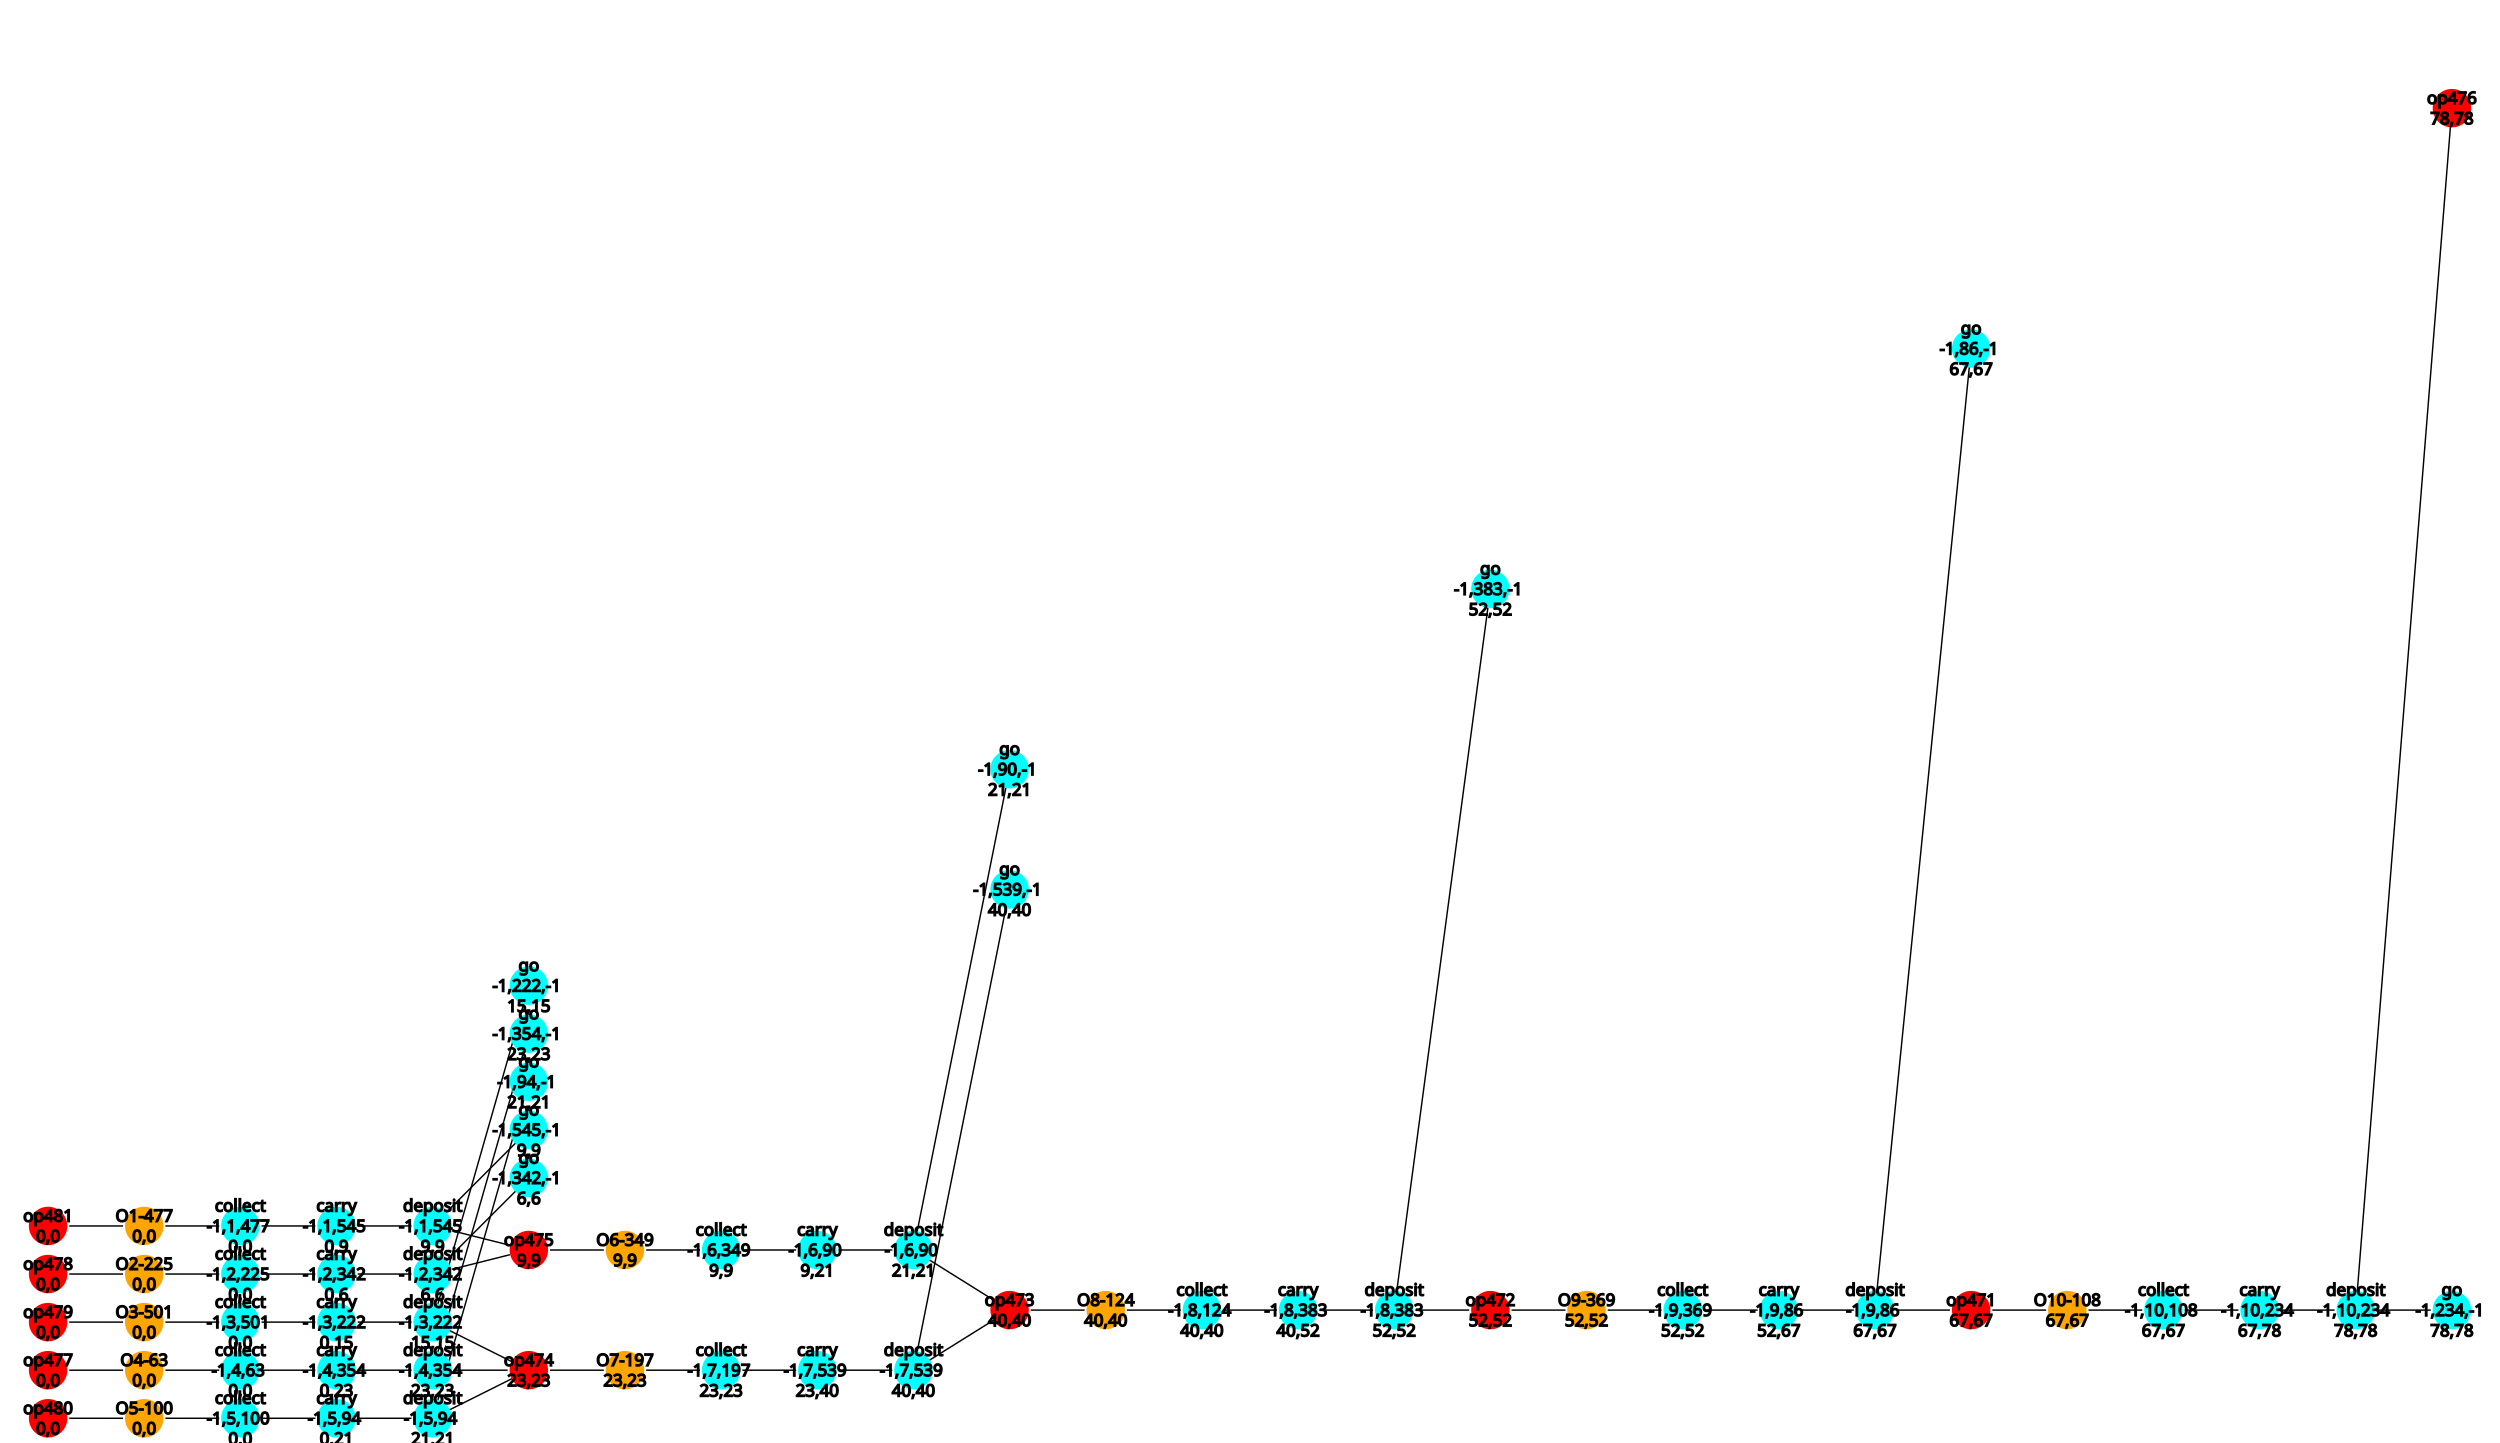
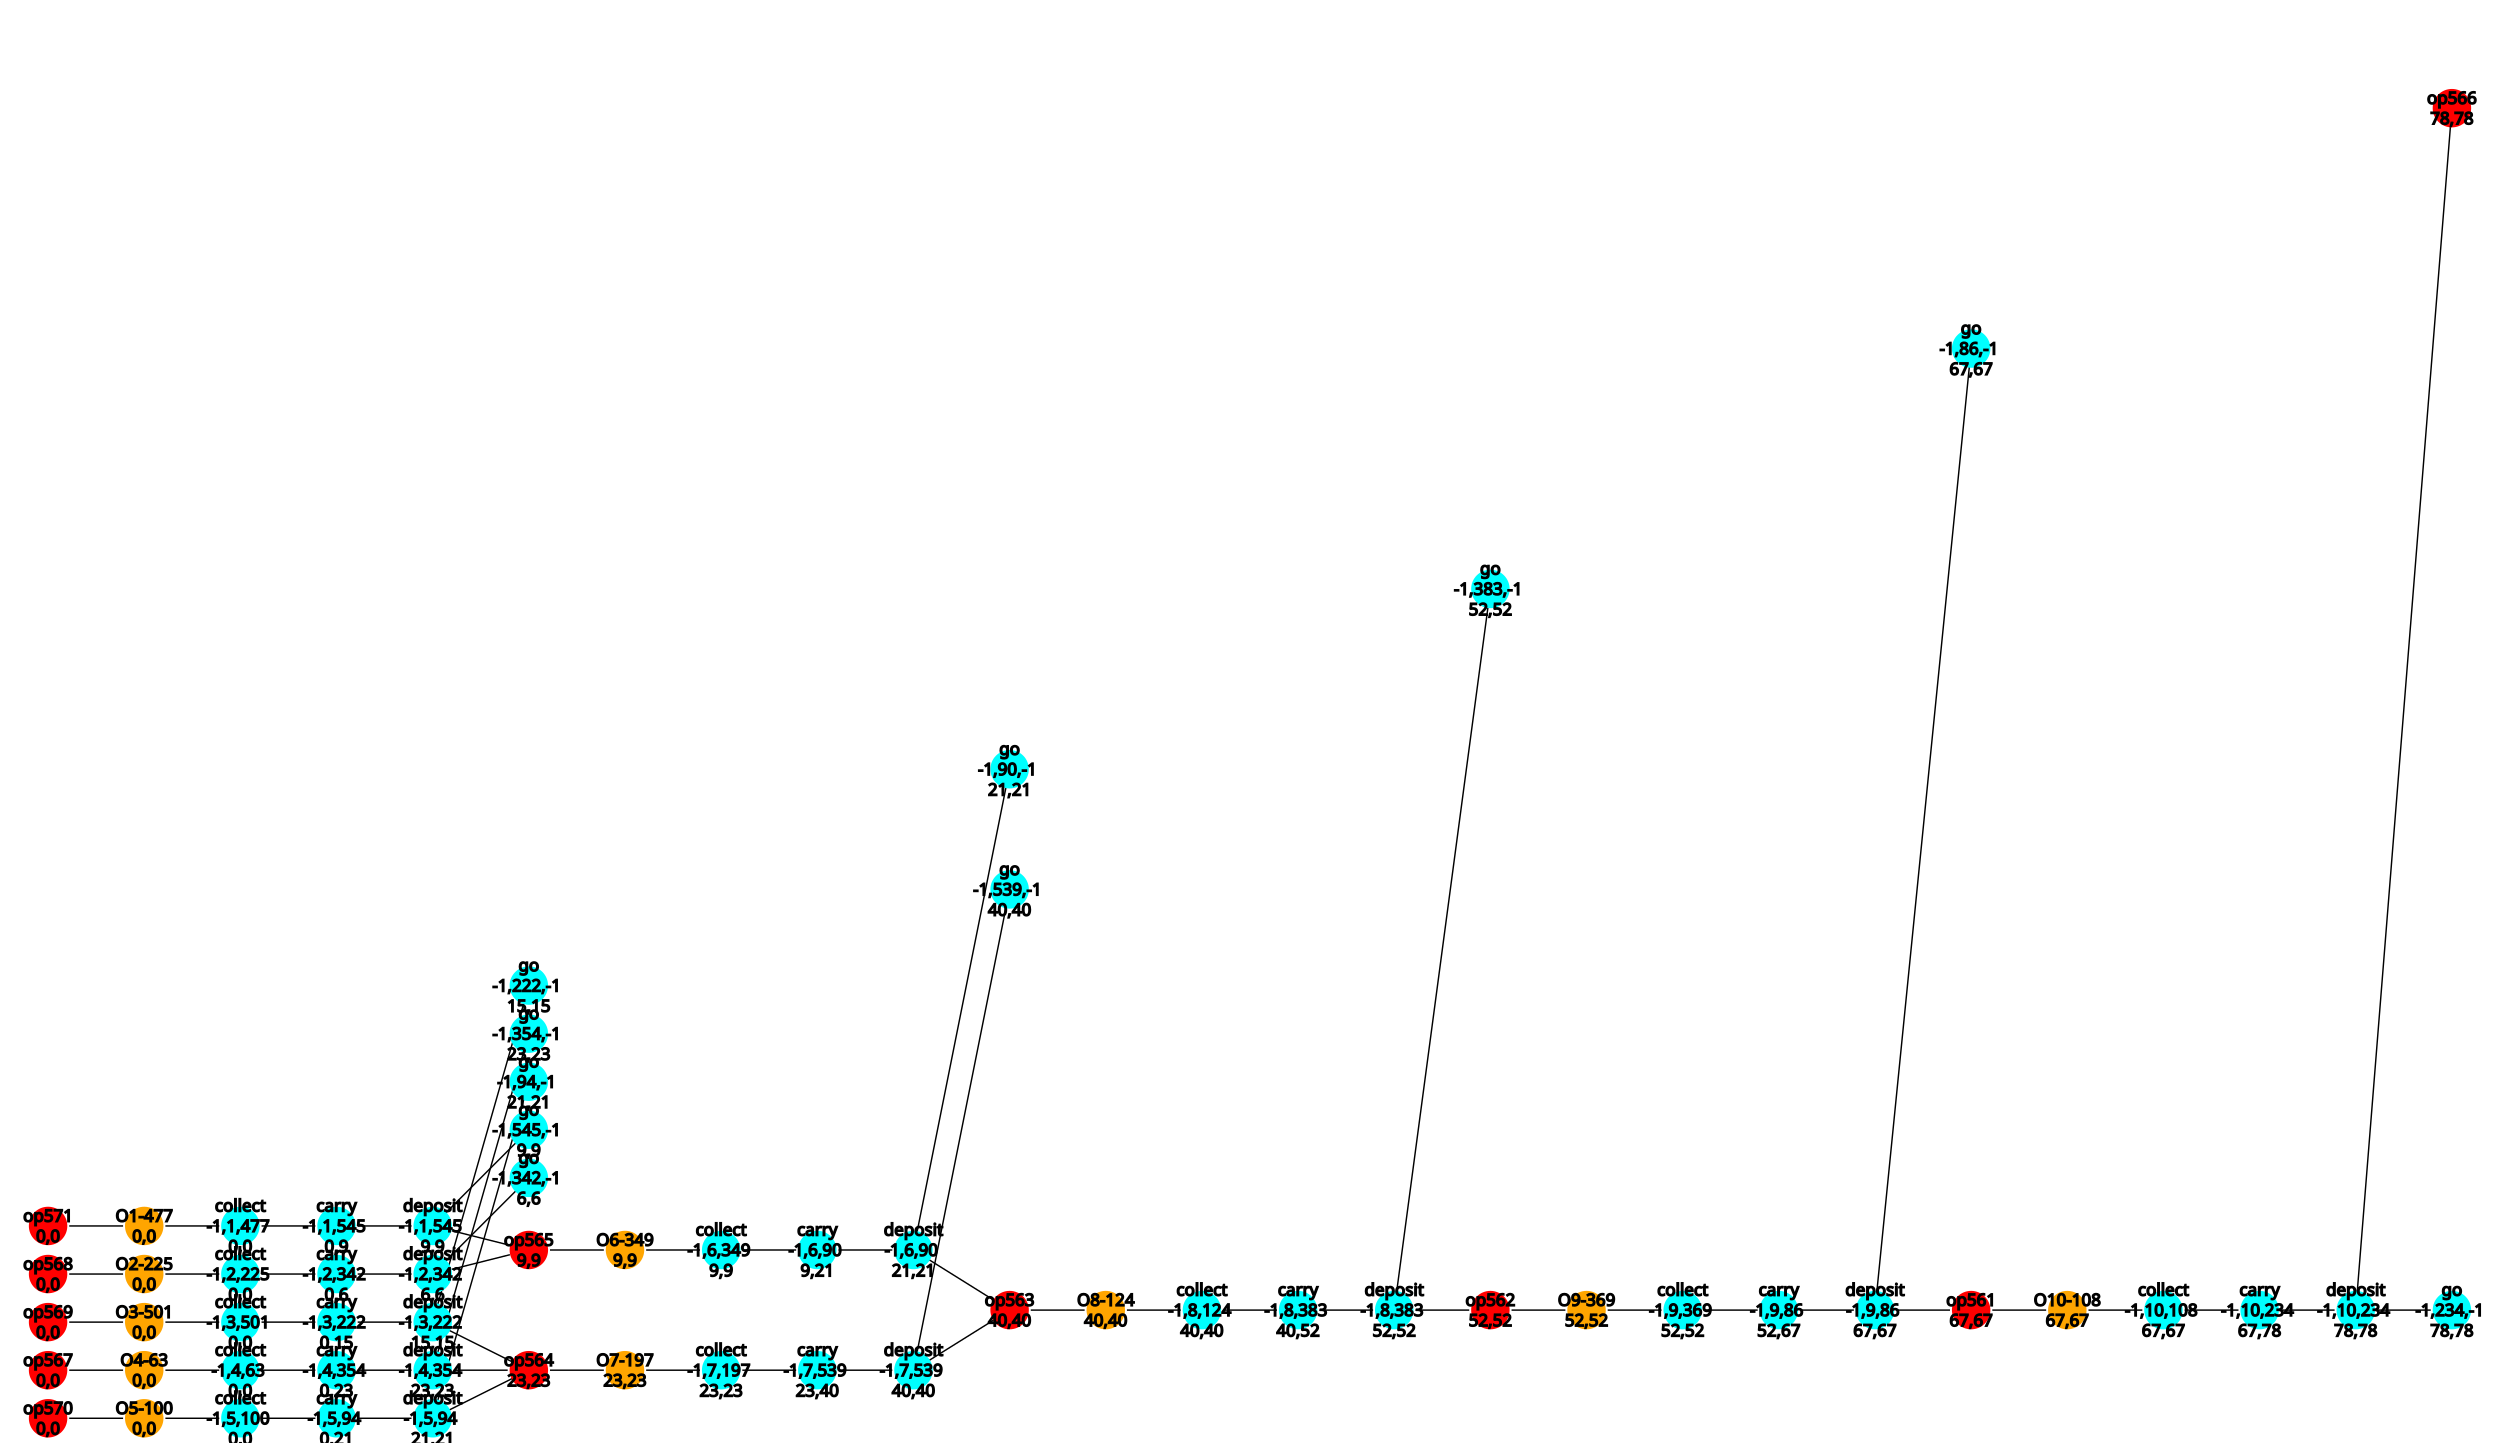
<svg xmlns="http://www.w3.org/2000/svg" version="1.2" width="520mm" height="300mm" viewBox="0 0 520 300" stroke="none" fill="#000000" stroke-width="0.3" font-size="3.88">
  <defs>
    <marker id="arrow" markerWidth="15" markerHeight="7" refX="5" refY="3.5" orient="auto" markerUnits="strokeWidth">
      <path d="M0,0 L15,3.5 L0,7 z" stroke="context-stroke" fill="context-stroke" />
    </marker>
  </defs>
-   <g stroke="#000000" id="img-d9a0444c-1">
+   <g stroke="#000000" id="img-39ac8155-1">
    <g transform="translate(20,255)">
      <path fill="none" d="M-5.6,0 L 5.6 0" class="primitive" />
    </g>
    <g transform="translate(20,295)">
      <path fill="none" d="M-5.6,0 L 5.6 0" class="primitive" />
    </g>
    <g transform="translate(20,275)">
      <path fill="none" d="M-5.6,0 L 5.6 0" class="primitive" />
    </g>
    <g transform="translate(20,265)">
      <path fill="none" d="M-5.6,0 L 5.6 0" class="primitive" />
    </g>
    <g transform="translate(20,285)">
      <path fill="none" d="M-5.6,0 L 5.6 0" class="primitive" />
    </g>
    <g transform="translate(500,272.5)">
      <path fill="none" d="M-5.6,0 L 5.6 0" class="primitive" />
    </g>
    <g transform="translate(500,147.5)">
      <path fill="none" d="M-9.82,122.8 L 9.82 -122.8" class="primitive" />
    </g>
    <g transform="translate(480,272.5)">
      <path fill="none" d="M-5.6,0 L 5.6 0" class="primitive" />
    </g>
    <g transform="translate(460,272.5)">
      <path fill="none" d="M-5.6,0 L 5.6 0" class="primitive" />
    </g>
    <g transform="translate(100,255)">
      <path fill="none" d="M-8.03,8.03 L 8.03 -8.03" class="primitive" />
    </g>
    <g transform="translate(100,262.5)">
      <path fill="none" d="M-6.06,1.52 L 6.06 -1.52" class="primitive" />
    </g>
    <g transform="translate(80,265)">
      <path fill="none" d="M-5.6,0 L 5.6 0" class="primitive" />
    </g>
    <g transform="translate(60,265)">
      <path fill="none" d="M-5.6,0 L 5.6 0" class="primitive" />
    </g>
    <g transform="translate(100,245)">
      <path fill="none" d="M-8.03,8.03 L 8.03 -8.03" class="primitive" />
    </g>
    <g transform="translate(100,257.5)">
      <path fill="none" d="M-6.06,-1.52 L 6.06 1.52" class="primitive" />
    </g>
    <g transform="translate(80,255)">
      <path fill="none" d="M-5.6,0 L 5.6 0" class="primitive" />
    </g>
    <g transform="translate(60,255)">
      <path fill="none" d="M-5.6,0 L 5.6 0" class="primitive" />
    </g>
    <g transform="translate(100,260)">
      <path fill="none" d="M-9.38,32.82 L 9.38 -32.82" class="primitive" />
    </g>
    <g transform="translate(100,290)">
      <path fill="none" d="M-6.89,3.44 L 6.89 -3.44" class="primitive" />
    </g>
    <g transform="translate(80,295)">
      <path fill="none" d="M-5.6,0 L 5.6 0" class="primitive" />
    </g>
    <g transform="translate(60,295)">
      <path fill="none" d="M-5.6,0 L 5.6 0" class="primitive" />
    </g>
    <g transform="translate(100,250)">
      <path fill="none" d="M-9.38,32.82 L 9.38 -32.82" class="primitive" />
    </g>
    <g transform="translate(100,285)">
      <path fill="none" d="M-5.6,0 L 5.6 -0" class="primitive" />
    </g>
    <g transform="translate(80,285)">
      <path fill="none" d="M-5.6,0 L 5.6 0" class="primitive" />
    </g>
    <g transform="translate(60,285)">
      <path fill="none" d="M-5.6,0 L 5.6 0" class="primitive" />
    </g>
    <g transform="translate(100,240)">
      <path fill="none" d="M-9.38,32.82 L 9.38 -32.82" class="primitive" />
    </g>
    <g transform="translate(100,280)">
      <path fill="none" d="M-6.89,-3.44 L 6.89 3.44" class="primitive" />
    </g>
    <g transform="translate(80,275)">
      <path fill="none" d="M-5.6,0 L 5.6 0" class="primitive" />
    </g>
    <g transform="translate(60,275)">
      <path fill="none" d="M-5.6,0 L 5.6 0" class="primitive" />
    </g>
    <g transform="translate(200,235)">
      <path fill="none" d="M-9.56,47.81 L 9.56 -47.81" class="primitive" />
    </g>
    <g transform="translate(200,278.75)">
      <path fill="none" d="M-7.25,4.53 L 7.25 -4.53" class="primitive" />
    </g>
    <g transform="translate(180,285)">
      <path fill="none" d="M-5.6,0 L 5.6 0" class="primitive" />
    </g>
    <g transform="translate(160,285)">
      <path fill="none" d="M-5.6,0 L 5.6 0" class="primitive" />
    </g>
    <g transform="translate(200,210)">
      <path fill="none" d="M-9.56,47.81 L 9.56 -47.81" class="primitive" />
    </g>
    <g transform="translate(200,266.25)">
      <path fill="none" d="M-7.25,-4.53 L 7.25 4.53" class="primitive" />
    </g>
    <g transform="translate(180,260)">
      <path fill="none" d="M-5.6,0 L 5.6 0" class="primitive" />
    </g>
    <g transform="translate(160,260)">
      <path fill="none" d="M-5.6,0 L 5.6 0" class="primitive" />
    </g>
    <g transform="translate(300,197.5)">
      <path fill="none" d="M-9.71,72.8 L 9.71 -72.8" class="primitive" />
    </g>
    <g transform="translate(300,272.5)">
      <path fill="none" d="M-5.6,0 L 5.6 0" class="primitive" />
    </g>
    <g transform="translate(280,272.5)">
      <path fill="none" d="M-5.6,0 L 5.6 0" class="primitive" />
    </g>
    <g transform="translate(260,272.5)">
      <path fill="none" d="M-5.6,0 L 5.6 0" class="primitive" />
    </g>
    <g transform="translate(400,172.5)">
      <path fill="none" d="M-9.78,97.8 L 9.78 -97.8" class="primitive" />
    </g>
    <g transform="translate(400,272.5)">
      <path fill="none" d="M-5.6,0 L 5.6 0" class="primitive" />
    </g>
    <g transform="translate(380,272.5)">
      <path fill="none" d="M-5.6,0 L 5.6 0" class="primitive" />
    </g>
    <g transform="translate(360,272.5)">
      <path fill="none" d="M-5.6,0 L 5.6 0" class="primitive" />
    </g>
    <g transform="translate(440,272.5)">
      <path fill="none" d="M-5.6,0 L 5.6 0" class="primitive" />
    </g>
    <g transform="translate(340,272.5)">
      <path fill="none" d="M-5.6,0 L 5.6 0" class="primitive" />
    </g>
    <g transform="translate(240,272.5)">
      <path fill="none" d="M-5.6,0 L 5.6 0" class="primitive" />
    </g>
    <g transform="translate(140,285)">
      <path fill="none" d="M-5.6,0 L 5.6 0" class="primitive" />
    </g>
    <g transform="translate(140,260)">
      <path fill="none" d="M-5.6,0 L 5.6 0" class="primitive" />
    </g>
    <g transform="translate(40,295)">
      <path fill="none" d="M-5.6,0 L 5.6 0" class="primitive" />
    </g>
    <g transform="translate(40,285)">
      <path fill="none" d="M-5.6,0 L 5.6 0" class="primitive" />
    </g>
    <g transform="translate(40,275)">
      <path fill="none" d="M-5.6,0 L 5.6 0" class="primitive" />
    </g>
    <g transform="translate(40,265)">
      <path fill="none" d="M-5.6,0 L 5.6 0" class="primitive" />
    </g>
    <g transform="translate(40,255)">
      <path fill="none" d="M-5.6,0 L 5.6 0" class="primitive" />
    </g>
    <g transform="translate(120,260)">
      <path fill="none" d="M-5.6,0 L 5.6 0" class="primitive" />
    </g>
    <g transform="translate(120,285)">
      <path fill="none" d="M-5.6,0 L 5.6 0" class="primitive" />
    </g>
    <g transform="translate(220,272.5)">
      <path fill="none" d="M-5.6,0 L 5.6 0" class="primitive" />
    </g>
    <g transform="translate(320,272.5)">
      <path fill="none" d="M-5.6,0 L 5.6 0" class="primitive" />
    </g>
    <g transform="translate(420,272.5)">
      <path fill="none" d="M-5.6,0 L 5.6 0" class="primitive" />
    </g>
  </g>
-   <g fill="#FF0000" id="img-d9a0444c-2">
+   <g fill="#FF0000" id="img-39ac8155-2">
    <g transform="translate(10,255)">
      <circle cx="0" cy="0" r="4" class="primitive" />
    </g>
  </g>
-   <g fill="#FF0000" id="img-d9a0444c-3">
+   <g fill="#FF0000" id="img-39ac8155-3">
    <g transform="translate(10,295)">
      <circle cx="0" cy="0" r="4" class="primitive" />
    </g>
  </g>
-   <g fill="#FF0000" id="img-d9a0444c-4">
+   <g fill="#FF0000" id="img-39ac8155-4">
    <g transform="translate(10,275)">
      <circle cx="0" cy="0" r="4" class="primitive" />
    </g>
  </g>
-   <g fill="#FF0000" id="img-d9a0444c-5">
+   <g fill="#FF0000" id="img-39ac8155-5">
    <g transform="translate(10,265)">
      <circle cx="0" cy="0" r="4" class="primitive" />
    </g>
  </g>
-   <g fill="#FF0000" id="img-d9a0444c-6">
+   <g fill="#FF0000" id="img-39ac8155-6">
    <g transform="translate(10,285)">
      <circle cx="0" cy="0" r="4" class="primitive" />
    </g>
  </g>
-   <g fill="#00FFFF" id="img-d9a0444c-7">
+   <g fill="#00FFFF" id="img-39ac8155-7">
    <g transform="translate(510,272.5)">
      <circle cx="0" cy="0" r="4" class="primitive" />
    </g>
  </g>
-   <g fill="#00FFFF" id="img-d9a0444c-8">
+   <g fill="#00FFFF" id="img-39ac8155-8">
    <g transform="translate(490,272.5)">
      <circle cx="0" cy="0" r="4" class="primitive" />
    </g>
  </g>
-   <g fill="#00FFFF" id="img-d9a0444c-9">
+   <g fill="#00FFFF" id="img-39ac8155-9">
    <g transform="translate(470,272.5)">
      <circle cx="0" cy="0" r="4" class="primitive" />
    </g>
  </g>
-   <g fill="#00FFFF" id="img-d9a0444c-10">
+   <g fill="#00FFFF" id="img-39ac8155-10">
    <g transform="translate(450,272.5)">
      <circle cx="0" cy="0" r="4" class="primitive" />
    </g>
  </g>
-   <g fill="#00FFFF" id="img-d9a0444c-11">
+   <g fill="#00FFFF" id="img-39ac8155-11">
    <g transform="translate(110,245)">
      <circle cx="0" cy="0" r="4" class="primitive" />
    </g>
  </g>
-   <g fill="#00FFFF" id="img-d9a0444c-12">
+   <g fill="#00FFFF" id="img-39ac8155-12">
    <g transform="translate(90,265)">
      <circle cx="0" cy="0" r="4" class="primitive" />
    </g>
  </g>
-   <g fill="#00FFFF" id="img-d9a0444c-13">
+   <g fill="#00FFFF" id="img-39ac8155-13">
    <g transform="translate(70,265)">
      <circle cx="0" cy="0" r="4" class="primitive" />
    </g>
  </g>
-   <g fill="#00FFFF" id="img-d9a0444c-14">
+   <g fill="#00FFFF" id="img-39ac8155-14">
    <g transform="translate(50,265)">
      <circle cx="0" cy="0" r="4" class="primitive" />
    </g>
  </g>
-   <g fill="#00FFFF" id="img-d9a0444c-15">
+   <g fill="#00FFFF" id="img-39ac8155-15">
    <g transform="translate(110,235)">
      <circle cx="0" cy="0" r="4" class="primitive" />
    </g>
  </g>
-   <g fill="#00FFFF" id="img-d9a0444c-16">
+   <g fill="#00FFFF" id="img-39ac8155-16">
    <g transform="translate(90,255)">
      <circle cx="0" cy="0" r="4" class="primitive" />
    </g>
  </g>
-   <g fill="#00FFFF" id="img-d9a0444c-17">
+   <g fill="#00FFFF" id="img-39ac8155-17">
    <g transform="translate(70,255)">
      <circle cx="0" cy="0" r="4" class="primitive" />
    </g>
  </g>
-   <g fill="#00FFFF" id="img-d9a0444c-18">
+   <g fill="#00FFFF" id="img-39ac8155-18">
    <g transform="translate(50,255)">
      <circle cx="0" cy="0" r="4" class="primitive" />
    </g>
  </g>
-   <g fill="#00FFFF" id="img-d9a0444c-19">
+   <g fill="#00FFFF" id="img-39ac8155-19">
    <g transform="translate(110,225)">
      <circle cx="0" cy="0" r="4" class="primitive" />
    </g>
  </g>
-   <g fill="#00FFFF" id="img-d9a0444c-20">
+   <g fill="#00FFFF" id="img-39ac8155-20">
    <g transform="translate(90,295)">
      <circle cx="0" cy="0" r="4" class="primitive" />
    </g>
  </g>
-   <g fill="#00FFFF" id="img-d9a0444c-21">
+   <g fill="#00FFFF" id="img-39ac8155-21">
    <g transform="translate(70,295)">
      <circle cx="0" cy="0" r="4" class="primitive" />
    </g>
  </g>
-   <g fill="#00FFFF" id="img-d9a0444c-22">
+   <g fill="#00FFFF" id="img-39ac8155-22">
    <g transform="translate(50,295)">
      <circle cx="0" cy="0" r="4" class="primitive" />
    </g>
  </g>
-   <g fill="#00FFFF" id="img-d9a0444c-23">
+   <g fill="#00FFFF" id="img-39ac8155-23">
    <g transform="translate(110,215)">
      <circle cx="0" cy="0" r="4" class="primitive" />
    </g>
  </g>
-   <g fill="#00FFFF" id="img-d9a0444c-24">
+   <g fill="#00FFFF" id="img-39ac8155-24">
    <g transform="translate(90,285)">
      <circle cx="0" cy="0" r="4" class="primitive" />
    </g>
  </g>
-   <g fill="#00FFFF" id="img-d9a0444c-25">
+   <g fill="#00FFFF" id="img-39ac8155-25">
    <g transform="translate(70,285)">
      <circle cx="0" cy="0" r="4" class="primitive" />
    </g>
  </g>
-   <g fill="#00FFFF" id="img-d9a0444c-26">
+   <g fill="#00FFFF" id="img-39ac8155-26">
    <g transform="translate(50,285)">
      <circle cx="0" cy="0" r="4" class="primitive" />
    </g>
  </g>
-   <g fill="#00FFFF" id="img-d9a0444c-27">
+   <g fill="#00FFFF" id="img-39ac8155-27">
    <g transform="translate(110,205)">
      <circle cx="0" cy="0" r="4" class="primitive" />
    </g>
  </g>
-   <g fill="#00FFFF" id="img-d9a0444c-28">
+   <g fill="#00FFFF" id="img-39ac8155-28">
    <g transform="translate(90,275)">
      <circle cx="0" cy="0" r="4" class="primitive" />
    </g>
  </g>
-   <g fill="#00FFFF" id="img-d9a0444c-29">
+   <g fill="#00FFFF" id="img-39ac8155-29">
    <g transform="translate(70,275)">
      <circle cx="0" cy="0" r="4" class="primitive" />
    </g>
  </g>
-   <g fill="#00FFFF" id="img-d9a0444c-30">
+   <g fill="#00FFFF" id="img-39ac8155-30">
    <g transform="translate(50,275)">
      <circle cx="0" cy="0" r="4" class="primitive" />
    </g>
  </g>
-   <g fill="#00FFFF" id="img-d9a0444c-31">
+   <g fill="#00FFFF" id="img-39ac8155-31">
    <g transform="translate(210,185)">
      <circle cx="0" cy="0" r="4" class="primitive" />
    </g>
  </g>
-   <g fill="#00FFFF" id="img-d9a0444c-32">
+   <g fill="#00FFFF" id="img-39ac8155-32">
    <g transform="translate(190,285)">
      <circle cx="0" cy="0" r="4" class="primitive" />
    </g>
  </g>
-   <g fill="#00FFFF" id="img-d9a0444c-33">
+   <g fill="#00FFFF" id="img-39ac8155-33">
    <g transform="translate(170,285)">
      <circle cx="0" cy="0" r="4" class="primitive" />
    </g>
  </g>
-   <g fill="#00FFFF" id="img-d9a0444c-34">
+   <g fill="#00FFFF" id="img-39ac8155-34">
    <g transform="translate(150,285)">
      <circle cx="0" cy="0" r="4" class="primitive" />
    </g>
  </g>
-   <g fill="#00FFFF" id="img-d9a0444c-35">
+   <g fill="#00FFFF" id="img-39ac8155-35">
    <g transform="translate(210,160)">
      <circle cx="0" cy="0" r="4" class="primitive" />
    </g>
  </g>
-   <g fill="#00FFFF" id="img-d9a0444c-36">
+   <g fill="#00FFFF" id="img-39ac8155-36">
    <g transform="translate(190,260)">
      <circle cx="0" cy="0" r="4" class="primitive" />
    </g>
  </g>
-   <g fill="#00FFFF" id="img-d9a0444c-37">
+   <g fill="#00FFFF" id="img-39ac8155-37">
    <g transform="translate(170,260)">
      <circle cx="0" cy="0" r="4" class="primitive" />
    </g>
  </g>
-   <g fill="#00FFFF" id="img-d9a0444c-38">
+   <g fill="#00FFFF" id="img-39ac8155-38">
    <g transform="translate(150,260)">
      <circle cx="0" cy="0" r="4" class="primitive" />
    </g>
  </g>
-   <g fill="#00FFFF" id="img-d9a0444c-39">
+   <g fill="#00FFFF" id="img-39ac8155-39">
    <g transform="translate(310,122.5)">
      <circle cx="0" cy="0" r="4" class="primitive" />
    </g>
  </g>
-   <g fill="#00FFFF" id="img-d9a0444c-40">
+   <g fill="#00FFFF" id="img-39ac8155-40">
    <g transform="translate(290,272.5)">
      <circle cx="0" cy="0" r="4" class="primitive" />
    </g>
  </g>
-   <g fill="#00FFFF" id="img-d9a0444c-41">
+   <g fill="#00FFFF" id="img-39ac8155-41">
    <g transform="translate(270,272.5)">
      <circle cx="0" cy="0" r="4" class="primitive" />
    </g>
  </g>
-   <g fill="#00FFFF" id="img-d9a0444c-42">
+   <g fill="#00FFFF" id="img-39ac8155-42">
    <g transform="translate(250,272.5)">
      <circle cx="0" cy="0" r="4" class="primitive" />
    </g>
  </g>
-   <g fill="#00FFFF" id="img-d9a0444c-43">
+   <g fill="#00FFFF" id="img-39ac8155-43">
    <g transform="translate(410,72.5)">
      <circle cx="0" cy="0" r="4" class="primitive" />
    </g>
  </g>
-   <g fill="#00FFFF" id="img-d9a0444c-44">
+   <g fill="#00FFFF" id="img-39ac8155-44">
    <g transform="translate(390,272.5)">
      <circle cx="0" cy="0" r="4" class="primitive" />
    </g>
  </g>
-   <g fill="#00FFFF" id="img-d9a0444c-45">
+   <g fill="#00FFFF" id="img-39ac8155-45">
    <g transform="translate(370,272.5)">
      <circle cx="0" cy="0" r="4" class="primitive" />
    </g>
  </g>
-   <g fill="#00FFFF" id="img-d9a0444c-46">
+   <g fill="#00FFFF" id="img-39ac8155-46">
    <g transform="translate(350,272.5)">
      <circle cx="0" cy="0" r="4" class="primitive" />
    </g>
  </g>
-   <g fill="#FFA500" id="img-d9a0444c-47">
+   <g fill="#FFA500" id="img-39ac8155-47">
    <g transform="translate(430,272.5)">
      <circle cx="0" cy="0" r="4" class="primitive" />
    </g>
  </g>
-   <g fill="#FFA500" id="img-d9a0444c-48">
+   <g fill="#FFA500" id="img-39ac8155-48">
    <g transform="translate(330,272.5)">
      <circle cx="0" cy="0" r="4" class="primitive" />
    </g>
  </g>
-   <g fill="#FFA500" id="img-d9a0444c-49">
+   <g fill="#FFA500" id="img-39ac8155-49">
    <g transform="translate(230,272.5)">
      <circle cx="0" cy="0" r="4" class="primitive" />
    </g>
  </g>
-   <g fill="#FFA500" id="img-d9a0444c-50">
+   <g fill="#FFA500" id="img-39ac8155-50">
    <g transform="translate(130,285)">
      <circle cx="0" cy="0" r="4" class="primitive" />
    </g>
  </g>
-   <g fill="#FFA500" id="img-d9a0444c-51">
+   <g fill="#FFA500" id="img-39ac8155-51">
    <g transform="translate(130,260)">
      <circle cx="0" cy="0" r="4" class="primitive" />
    </g>
  </g>
-   <g fill="#FFA500" id="img-d9a0444c-52">
+   <g fill="#FFA500" id="img-39ac8155-52">
    <g transform="translate(30,295)">
      <circle cx="0" cy="0" r="4" class="primitive" />
    </g>
  </g>
-   <g fill="#FFA500" id="img-d9a0444c-53">
+   <g fill="#FFA500" id="img-39ac8155-53">
    <g transform="translate(30,285)">
      <circle cx="0" cy="0" r="4" class="primitive" />
    </g>
  </g>
-   <g fill="#FFA500" id="img-d9a0444c-54">
+   <g fill="#FFA500" id="img-39ac8155-54">
    <g transform="translate(30,275)">
      <circle cx="0" cy="0" r="4" class="primitive" />
    </g>
  </g>
-   <g fill="#FFA500" id="img-d9a0444c-55">
+   <g fill="#FFA500" id="img-39ac8155-55">
    <g transform="translate(30,265)">
      <circle cx="0" cy="0" r="4" class="primitive" />
    </g>
  </g>
-   <g fill="#FFA500" id="img-d9a0444c-56">
+   <g fill="#FFA500" id="img-39ac8155-56">
    <g transform="translate(30,255)">
      <circle cx="0" cy="0" r="4" class="primitive" />
    </g>
  </g>
-   <g fill="#FF0000" id="img-d9a0444c-57">
+   <g fill="#FF0000" id="img-39ac8155-57">
    <g transform="translate(510,22.5)">
      <circle cx="0" cy="0" r="4" class="primitive" />
    </g>
  </g>
-   <g fill="#FF0000" id="img-d9a0444c-58">
+   <g fill="#FF0000" id="img-39ac8155-58">
    <g transform="translate(110,260)">
      <circle cx="0" cy="0" r="4" class="primitive" />
    </g>
  </g>
-   <g fill="#FF0000" id="img-d9a0444c-59">
+   <g fill="#FF0000" id="img-39ac8155-59">
    <g transform="translate(110,285)">
      <circle cx="0" cy="0" r="4" class="primitive" />
    </g>
  </g>
-   <g fill="#FF0000" id="img-d9a0444c-60">
+   <g fill="#FF0000" id="img-39ac8155-60">
    <g transform="translate(210,272.5)">
      <circle cx="0" cy="0" r="4" class="primitive" />
    </g>
  </g>
-   <g fill="#FF0000" id="img-d9a0444c-61">
+   <g fill="#FF0000" id="img-39ac8155-61">
    <g transform="translate(310,272.5)">
      <circle cx="0" cy="0" r="4" class="primitive" />
    </g>
  </g>
-   <g fill="#FF0000" id="img-d9a0444c-62">
+   <g fill="#FF0000" id="img-39ac8155-62">
    <g transform="translate(410,272.5)">
      <circle cx="0" cy="0" r="4" class="primitive" />
    </g>
  </g>
-   <g font-family="futura" font-size="3.53" stroke="#000000" id="img-d9a0444c-63">
+   <g font-family="futura" font-size="3.53" stroke="#000000" id="img-39ac8155-63">
    <g transform="translate(10,255)">
      <g class="primitive">
-         <text text-anchor="middle" dy="-0.25em">op481<tspan x="0" dy="1.2em">0,0</tspan>
+         <text text-anchor="middle" dy="-0.25em">op571<tspan x="0" dy="1.2em">0,0</tspan>
        </text>
      </g>
    </g>
    <g transform="translate(10,295)">
      <g class="primitive">
-         <text text-anchor="middle" dy="-0.25em">op480<tspan x="0" dy="1.2em">0,0</tspan>
+         <text text-anchor="middle" dy="-0.25em">op570<tspan x="0" dy="1.2em">0,0</tspan>
        </text>
      </g>
    </g>
    <g transform="translate(10,275)">
      <g class="primitive">
-         <text text-anchor="middle" dy="-0.25em">op479<tspan x="0" dy="1.2em">0,0</tspan>
+         <text text-anchor="middle" dy="-0.25em">op569<tspan x="0" dy="1.2em">0,0</tspan>
        </text>
      </g>
    </g>
    <g transform="translate(10,265)">
      <g class="primitive">
-         <text text-anchor="middle" dy="-0.25em">op478<tspan x="0" dy="1.2em">0,0</tspan>
+         <text text-anchor="middle" dy="-0.25em">op568<tspan x="0" dy="1.2em">0,0</tspan>
        </text>
      </g>
    </g>
    <g transform="translate(10,285)">
      <g class="primitive">
-         <text text-anchor="middle" dy="-0.25em">op477<tspan x="0" dy="1.2em">0,0</tspan>
+         <text text-anchor="middle" dy="-0.25em">op567<tspan x="0" dy="1.2em">0,0</tspan>
        </text>
      </g>
    </g>
    <g transform="translate(510,272.5)">
      <g class="primitive">
        <text text-anchor="middle" dy="-0.85em">go<tspan x="0" dy="1.2em">-1,234,-1</tspan>
          <tspan x="0" dy="1.2em">78,78</tspan>
        </text>
      </g>
    </g>
    <g transform="translate(490,272.5)">
      <g class="primitive">
        <text text-anchor="middle" dy="-0.85em">deposit<tspan x="0" dy="1.2em">-1,10,234</tspan>
          <tspan x="0" dy="1.2em">78,78</tspan>
        </text>
      </g>
    </g>
    <g transform="translate(470,272.5)">
      <g class="primitive">
        <text text-anchor="middle" dy="-0.85em">carry<tspan x="0" dy="1.2em">-1,10,234</tspan>
          <tspan x="0" dy="1.2em">67,78</tspan>
        </text>
      </g>
    </g>
    <g transform="translate(450,272.5)">
      <g class="primitive">
        <text text-anchor="middle" dy="-0.85em">collect<tspan x="0" dy="1.2em">-1,10,108</tspan>
          <tspan x="0" dy="1.2em">67,67</tspan>
        </text>
      </g>
    </g>
    <g transform="translate(110,245)">
      <g class="primitive">
        <text text-anchor="middle" dy="-0.85em">go<tspan x="0" dy="1.2em">-1,342,-1</tspan>
          <tspan x="0" dy="1.2em">6,6</tspan>
        </text>
      </g>
    </g>
    <g transform="translate(90,265)">
      <g class="primitive">
        <text text-anchor="middle" dy="-0.85em">deposit<tspan x="0" dy="1.2em">-1,2,342</tspan>
          <tspan x="0" dy="1.2em">6,6</tspan>
        </text>
      </g>
    </g>
    <g transform="translate(70,265)">
      <g class="primitive">
        <text text-anchor="middle" dy="-0.85em">carry<tspan x="0" dy="1.2em">-1,2,342</tspan>
          <tspan x="0" dy="1.2em">0,6</tspan>
        </text>
      </g>
    </g>
    <g transform="translate(50,265)">
      <g class="primitive">
        <text text-anchor="middle" dy="-0.85em">collect<tspan x="0" dy="1.2em">-1,2,225</tspan>
          <tspan x="0" dy="1.2em">0,0</tspan>
        </text>
      </g>
    </g>
    <g transform="translate(110,235)">
      <g class="primitive">
        <text text-anchor="middle" dy="-0.85em">go<tspan x="0" dy="1.2em">-1,545,-1</tspan>
          <tspan x="0" dy="1.2em">9,9</tspan>
        </text>
      </g>
    </g>
    <g transform="translate(90,255)">
      <g class="primitive">
        <text text-anchor="middle" dy="-0.85em">deposit<tspan x="0" dy="1.2em">-1,1,545</tspan>
          <tspan x="0" dy="1.2em">9,9</tspan>
        </text>
      </g>
    </g>
    <g transform="translate(70,255)">
      <g class="primitive">
        <text text-anchor="middle" dy="-0.85em">carry<tspan x="0" dy="1.2em">-1,1,545</tspan>
          <tspan x="0" dy="1.2em">0,9</tspan>
        </text>
      </g>
    </g>
    <g transform="translate(50,255)">
      <g class="primitive">
        <text text-anchor="middle" dy="-0.85em">collect<tspan x="0" dy="1.2em">-1,1,477</tspan>
          <tspan x="0" dy="1.2em">0,0</tspan>
        </text>
      </g>
    </g>
    <g transform="translate(110,225)">
      <g class="primitive">
        <text text-anchor="middle" dy="-0.85em">go<tspan x="0" dy="1.2em">-1,94,-1</tspan>
          <tspan x="0" dy="1.2em">21,21</tspan>
        </text>
      </g>
    </g>
    <g transform="translate(90,295)">
      <g class="primitive">
        <text text-anchor="middle" dy="-0.85em">deposit<tspan x="0" dy="1.2em">-1,5,94</tspan>
          <tspan x="0" dy="1.2em">21,21</tspan>
        </text>
      </g>
    </g>
    <g transform="translate(70,295)">
      <g class="primitive">
        <text text-anchor="middle" dy="-0.85em">carry<tspan x="0" dy="1.2em">-1,5,94</tspan>
          <tspan x="0" dy="1.2em">0,21</tspan>
        </text>
      </g>
    </g>
    <g transform="translate(50,295)">
      <g class="primitive">
        <text text-anchor="middle" dy="-0.85em">collect<tspan x="0" dy="1.2em">-1,5,100</tspan>
          <tspan x="0" dy="1.2em">0,0</tspan>
        </text>
      </g>
    </g>
    <g transform="translate(110,215)">
      <g class="primitive">
        <text text-anchor="middle" dy="-0.85em">go<tspan x="0" dy="1.2em">-1,354,-1</tspan>
          <tspan x="0" dy="1.2em">23,23</tspan>
        </text>
      </g>
    </g>
    <g transform="translate(90,285)">
      <g class="primitive">
        <text text-anchor="middle" dy="-0.85em">deposit<tspan x="0" dy="1.2em">-1,4,354</tspan>
          <tspan x="0" dy="1.2em">23,23</tspan>
        </text>
      </g>
    </g>
    <g transform="translate(70,285)">
      <g class="primitive">
        <text text-anchor="middle" dy="-0.85em">carry<tspan x="0" dy="1.2em">-1,4,354</tspan>
          <tspan x="0" dy="1.2em">0,23</tspan>
        </text>
      </g>
    </g>
    <g transform="translate(50,285)">
      <g class="primitive">
        <text text-anchor="middle" dy="-0.85em">collect<tspan x="0" dy="1.2em">-1,4,63</tspan>
          <tspan x="0" dy="1.2em">0,0</tspan>
        </text>
      </g>
    </g>
    <g transform="translate(110,205)">
      <g class="primitive">
        <text text-anchor="middle" dy="-0.85em">go<tspan x="0" dy="1.2em">-1,222,-1</tspan>
          <tspan x="0" dy="1.2em">15,15</tspan>
        </text>
      </g>
    </g>
    <g transform="translate(90,275)">
      <g class="primitive">
        <text text-anchor="middle" dy="-0.85em">deposit<tspan x="0" dy="1.2em">-1,3,222</tspan>
          <tspan x="0" dy="1.2em">15,15</tspan>
        </text>
      </g>
    </g>
    <g transform="translate(70,275)">
      <g class="primitive">
        <text text-anchor="middle" dy="-0.85em">carry<tspan x="0" dy="1.2em">-1,3,222</tspan>
          <tspan x="0" dy="1.2em">0,15</tspan>
        </text>
      </g>
    </g>
    <g transform="translate(50,275)">
      <g class="primitive">
        <text text-anchor="middle" dy="-0.85em">collect<tspan x="0" dy="1.2em">-1,3,501</tspan>
          <tspan x="0" dy="1.2em">0,0</tspan>
        </text>
      </g>
    </g>
    <g transform="translate(210,185)">
      <g class="primitive">
        <text text-anchor="middle" dy="-0.85em">go<tspan x="0" dy="1.2em">-1,539,-1</tspan>
          <tspan x="0" dy="1.2em">40,40</tspan>
        </text>
      </g>
    </g>
    <g transform="translate(190,285)">
      <g class="primitive">
        <text text-anchor="middle" dy="-0.85em">deposit<tspan x="0" dy="1.2em">-1,7,539</tspan>
          <tspan x="0" dy="1.2em">40,40</tspan>
        </text>
      </g>
    </g>
    <g transform="translate(170,285)">
      <g class="primitive">
        <text text-anchor="middle" dy="-0.85em">carry<tspan x="0" dy="1.2em">-1,7,539</tspan>
          <tspan x="0" dy="1.2em">23,40</tspan>
        </text>
      </g>
    </g>
    <g transform="translate(150,285)">
      <g class="primitive">
        <text text-anchor="middle" dy="-0.85em">collect<tspan x="0" dy="1.2em">-1,7,197</tspan>
          <tspan x="0" dy="1.2em">23,23</tspan>
        </text>
      </g>
    </g>
    <g transform="translate(210,160)">
      <g class="primitive">
        <text text-anchor="middle" dy="-0.85em">go<tspan x="0" dy="1.2em">-1,90,-1</tspan>
          <tspan x="0" dy="1.2em">21,21</tspan>
        </text>
      </g>
    </g>
    <g transform="translate(190,260)">
      <g class="primitive">
        <text text-anchor="middle" dy="-0.85em">deposit<tspan x="0" dy="1.2em">-1,6,90</tspan>
          <tspan x="0" dy="1.2em">21,21</tspan>
        </text>
      </g>
    </g>
    <g transform="translate(170,260)">
      <g class="primitive">
        <text text-anchor="middle" dy="-0.85em">carry<tspan x="0" dy="1.2em">-1,6,90</tspan>
          <tspan x="0" dy="1.2em">9,21</tspan>
        </text>
      </g>
    </g>
    <g transform="translate(150,260)">
      <g class="primitive">
        <text text-anchor="middle" dy="-0.85em">collect<tspan x="0" dy="1.2em">-1,6,349</tspan>
          <tspan x="0" dy="1.2em">9,9</tspan>
        </text>
      </g>
    </g>
    <g transform="translate(310,122.5)">
      <g class="primitive">
        <text text-anchor="middle" dy="-0.85em">go<tspan x="0" dy="1.2em">-1,383,-1</tspan>
          <tspan x="0" dy="1.2em">52,52</tspan>
        </text>
      </g>
    </g>
    <g transform="translate(290,272.5)">
      <g class="primitive">
        <text text-anchor="middle" dy="-0.85em">deposit<tspan x="0" dy="1.2em">-1,8,383</tspan>
          <tspan x="0" dy="1.2em">52,52</tspan>
        </text>
      </g>
    </g>
    <g transform="translate(270,272.5)">
      <g class="primitive">
        <text text-anchor="middle" dy="-0.85em">carry<tspan x="0" dy="1.2em">-1,8,383</tspan>
          <tspan x="0" dy="1.2em">40,52</tspan>
        </text>
      </g>
    </g>
    <g transform="translate(250,272.5)">
      <g class="primitive">
        <text text-anchor="middle" dy="-0.85em">collect<tspan x="0" dy="1.2em">-1,8,124</tspan>
          <tspan x="0" dy="1.2em">40,40</tspan>
        </text>
      </g>
    </g>
    <g transform="translate(410,72.5)">
      <g class="primitive">
        <text text-anchor="middle" dy="-0.85em">go<tspan x="0" dy="1.2em">-1,86,-1</tspan>
          <tspan x="0" dy="1.2em">67,67</tspan>
        </text>
      </g>
    </g>
    <g transform="translate(390,272.5)">
      <g class="primitive">
        <text text-anchor="middle" dy="-0.85em">deposit<tspan x="0" dy="1.2em">-1,9,86</tspan>
          <tspan x="0" dy="1.2em">67,67</tspan>
        </text>
      </g>
    </g>
    <g transform="translate(370,272.5)">
      <g class="primitive">
        <text text-anchor="middle" dy="-0.85em">carry<tspan x="0" dy="1.2em">-1,9,86</tspan>
          <tspan x="0" dy="1.2em">52,67</tspan>
        </text>
      </g>
    </g>
    <g transform="translate(350,272.5)">
      <g class="primitive">
        <text text-anchor="middle" dy="-0.85em">collect<tspan x="0" dy="1.2em">-1,9,369</tspan>
          <tspan x="0" dy="1.2em">52,52</tspan>
        </text>
      </g>
    </g>
    <g transform="translate(430,272.5)">
      <g class="primitive">
        <text text-anchor="middle" dy="-0.25em">O10-108<tspan x="0" dy="1.2em">67,67</tspan>
        </text>
      </g>
    </g>
    <g transform="translate(330,272.5)">
      <g class="primitive">
        <text text-anchor="middle" dy="-0.25em">O9-369<tspan x="0" dy="1.2em">52,52</tspan>
        </text>
      </g>
    </g>
    <g transform="translate(230,272.5)">
      <g class="primitive">
        <text text-anchor="middle" dy="-0.25em">O8-124<tspan x="0" dy="1.2em">40,40</tspan>
        </text>
      </g>
    </g>
    <g transform="translate(130,285)">
      <g class="primitive">
        <text text-anchor="middle" dy="-0.25em">O7-197<tspan x="0" dy="1.2em">23,23</tspan>
        </text>
      </g>
    </g>
    <g transform="translate(130,260)">
      <g class="primitive">
        <text text-anchor="middle" dy="-0.25em">O6-349<tspan x="0" dy="1.2em">9,9</tspan>
        </text>
      </g>
    </g>
    <g transform="translate(30,295)">
      <g class="primitive">
        <text text-anchor="middle" dy="-0.25em">O5-100<tspan x="0" dy="1.2em">0,0</tspan>
        </text>
      </g>
    </g>
    <g transform="translate(30,285)">
      <g class="primitive">
        <text text-anchor="middle" dy="-0.25em">O4-63<tspan x="0" dy="1.2em">0,0</tspan>
        </text>
      </g>
    </g>
    <g transform="translate(30,275)">
      <g class="primitive">
        <text text-anchor="middle" dy="-0.25em">O3-501<tspan x="0" dy="1.2em">0,0</tspan>
        </text>
      </g>
    </g>
    <g transform="translate(30,265)">
      <g class="primitive">
        <text text-anchor="middle" dy="-0.25em">O2-225<tspan x="0" dy="1.2em">0,0</tspan>
        </text>
      </g>
    </g>
    <g transform="translate(30,255)">
      <g class="primitive">
        <text text-anchor="middle" dy="-0.25em">O1-477<tspan x="0" dy="1.2em">0,0</tspan>
        </text>
      </g>
    </g>
    <g transform="translate(510,22.5)">
      <g class="primitive">
-         <text text-anchor="middle" dy="-0.25em">op476<tspan x="0" dy="1.2em">78,78</tspan>
+         <text text-anchor="middle" dy="-0.25em">op566<tspan x="0" dy="1.2em">78,78</tspan>
        </text>
      </g>
    </g>
    <g transform="translate(110,260)">
      <g class="primitive">
-         <text text-anchor="middle" dy="-0.25em">op475<tspan x="0" dy="1.2em">9,9</tspan>
+         <text text-anchor="middle" dy="-0.25em">op565<tspan x="0" dy="1.2em">9,9</tspan>
        </text>
      </g>
    </g>
    <g transform="translate(110,285)">
      <g class="primitive">
-         <text text-anchor="middle" dy="-0.25em">op474<tspan x="0" dy="1.2em">23,23</tspan>
+         <text text-anchor="middle" dy="-0.25em">op564<tspan x="0" dy="1.2em">23,23</tspan>
        </text>
      </g>
    </g>
    <g transform="translate(210,272.5)">
      <g class="primitive">
-         <text text-anchor="middle" dy="-0.25em">op473<tspan x="0" dy="1.2em">40,40</tspan>
+         <text text-anchor="middle" dy="-0.25em">op563<tspan x="0" dy="1.2em">40,40</tspan>
        </text>
      </g>
    </g>
    <g transform="translate(310,272.5)">
      <g class="primitive">
-         <text text-anchor="middle" dy="-0.25em">op472<tspan x="0" dy="1.2em">52,52</tspan>
+         <text text-anchor="middle" dy="-0.25em">op562<tspan x="0" dy="1.2em">52,52</tspan>
        </text>
      </g>
    </g>
    <g transform="translate(410,272.5)">
      <g class="primitive">
-         <text text-anchor="middle" dy="-0.25em">op471<tspan x="0" dy="1.2em">67,67</tspan>
+         <text text-anchor="middle" dy="-0.25em">op561<tspan x="0" dy="1.2em">67,67</tspan>
        </text>
      </g>
    </g>
  </g>
</svg>
